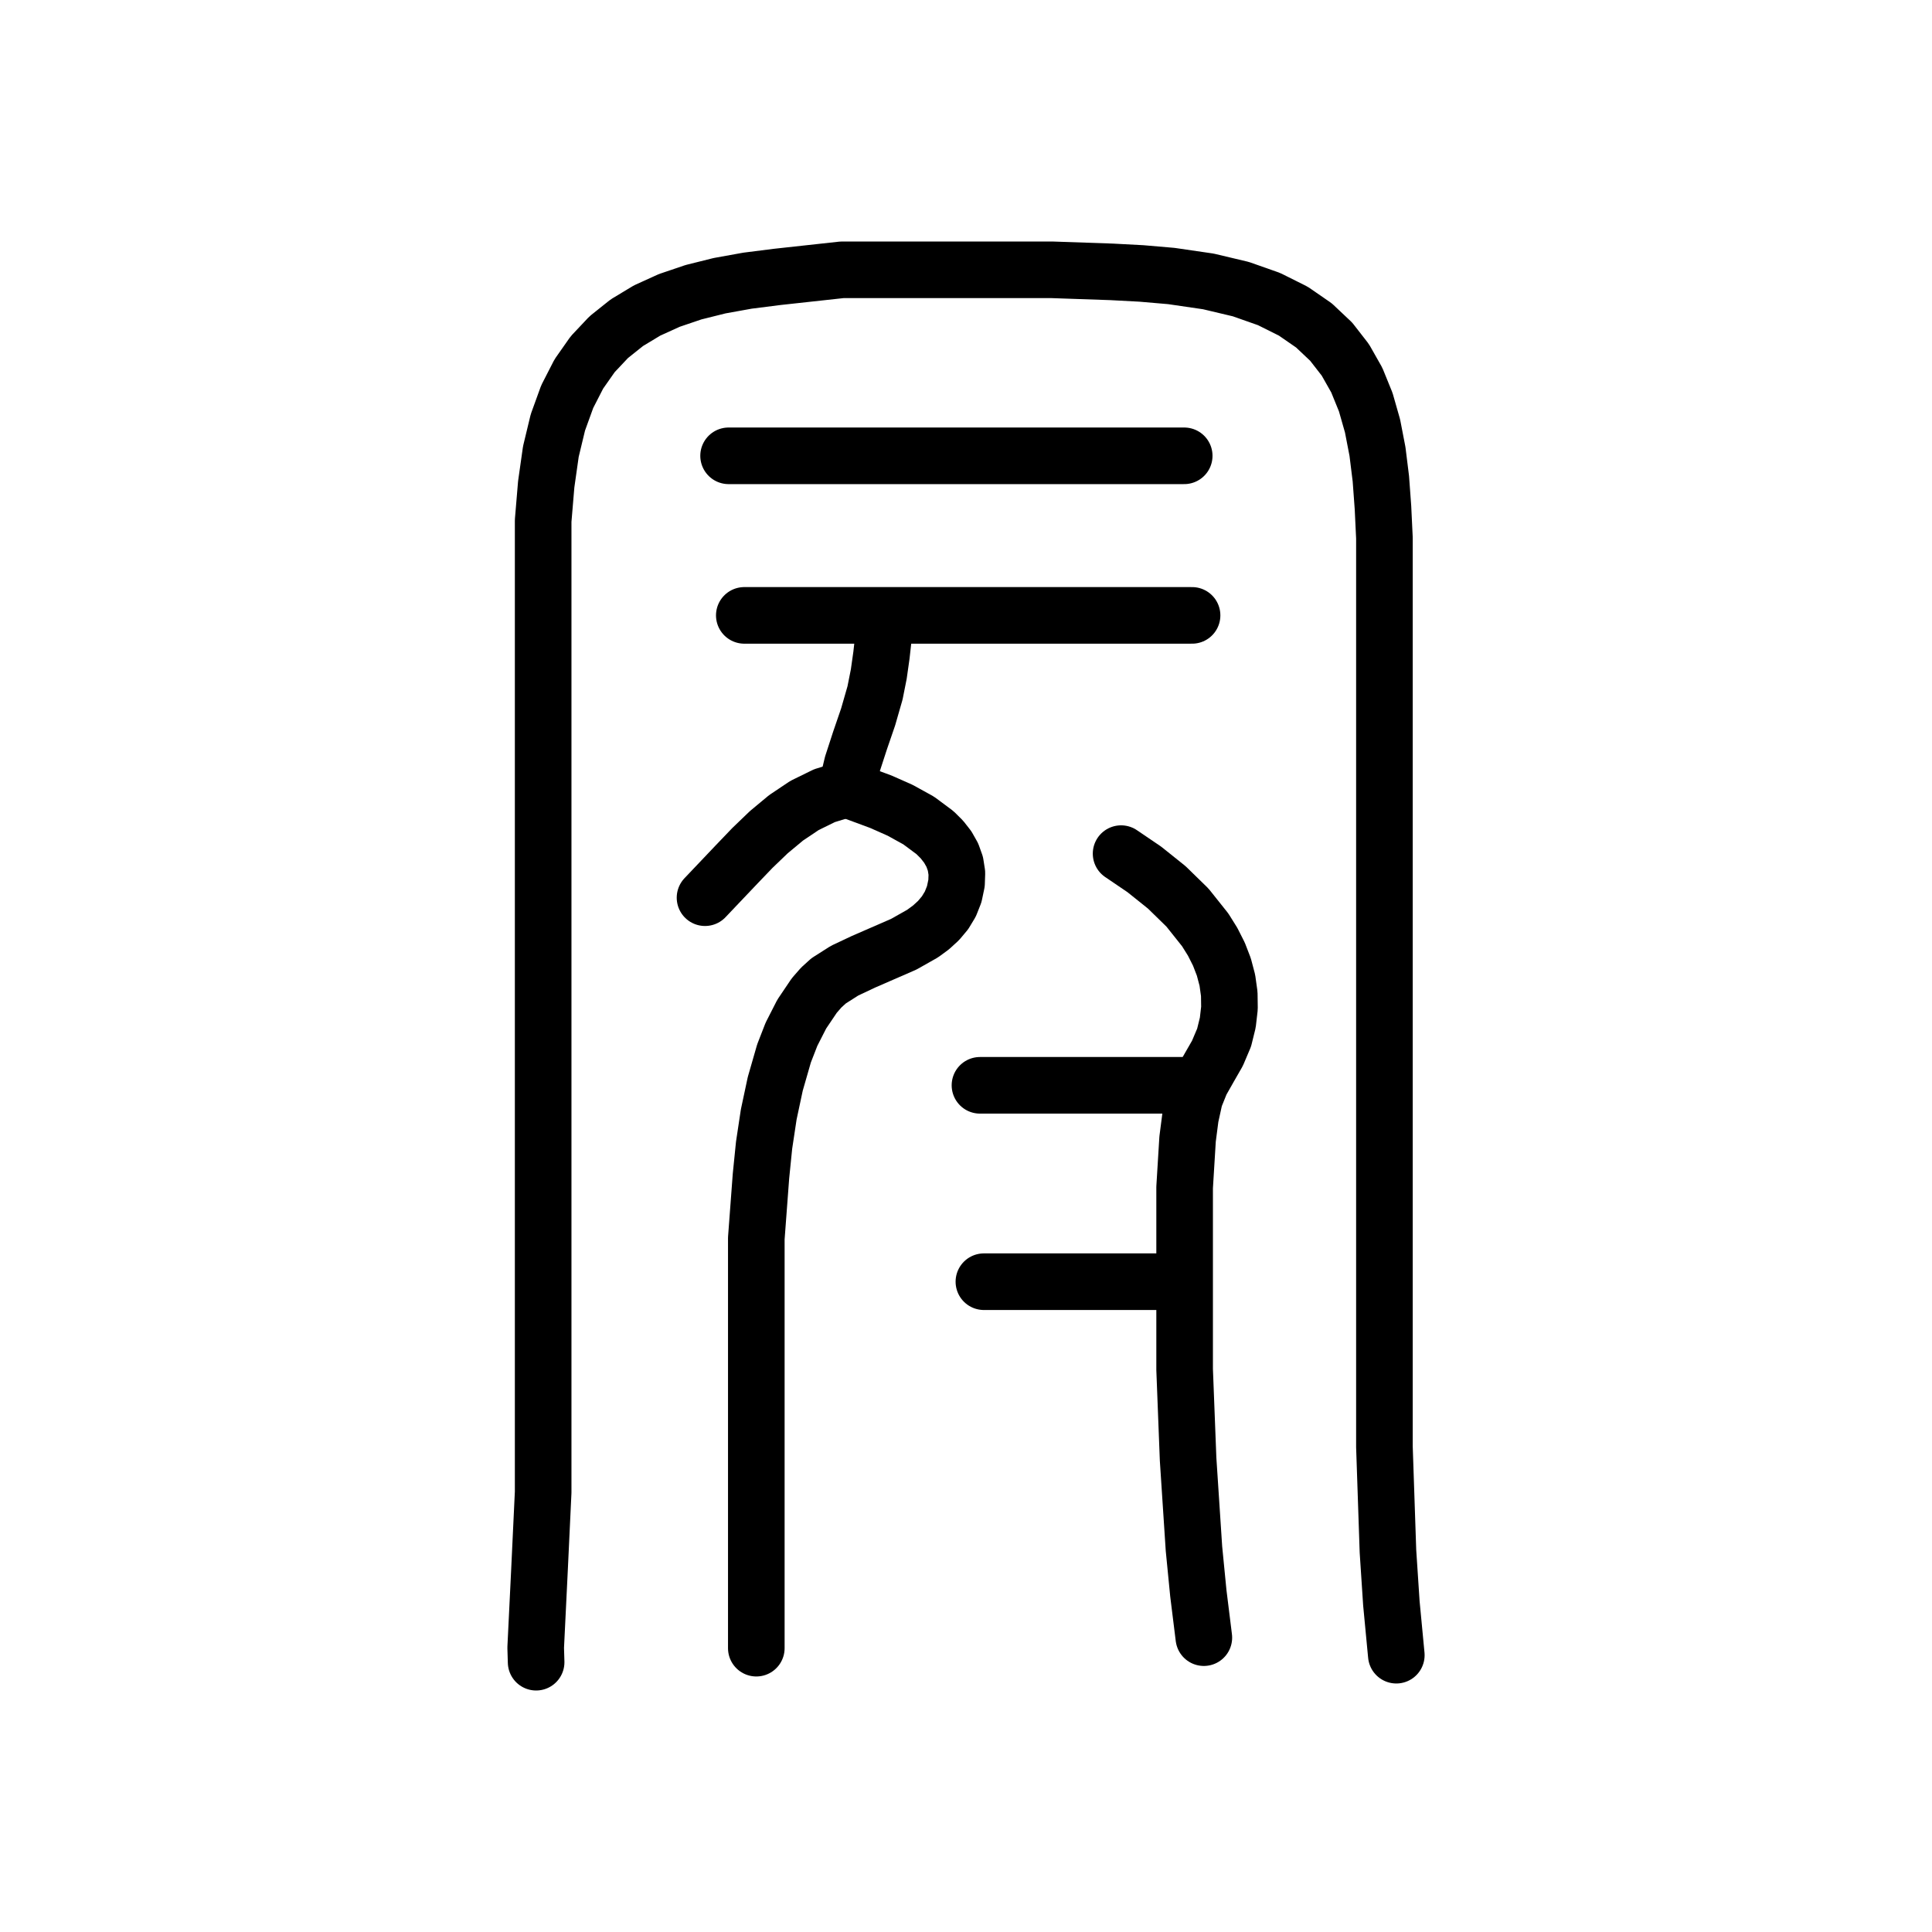
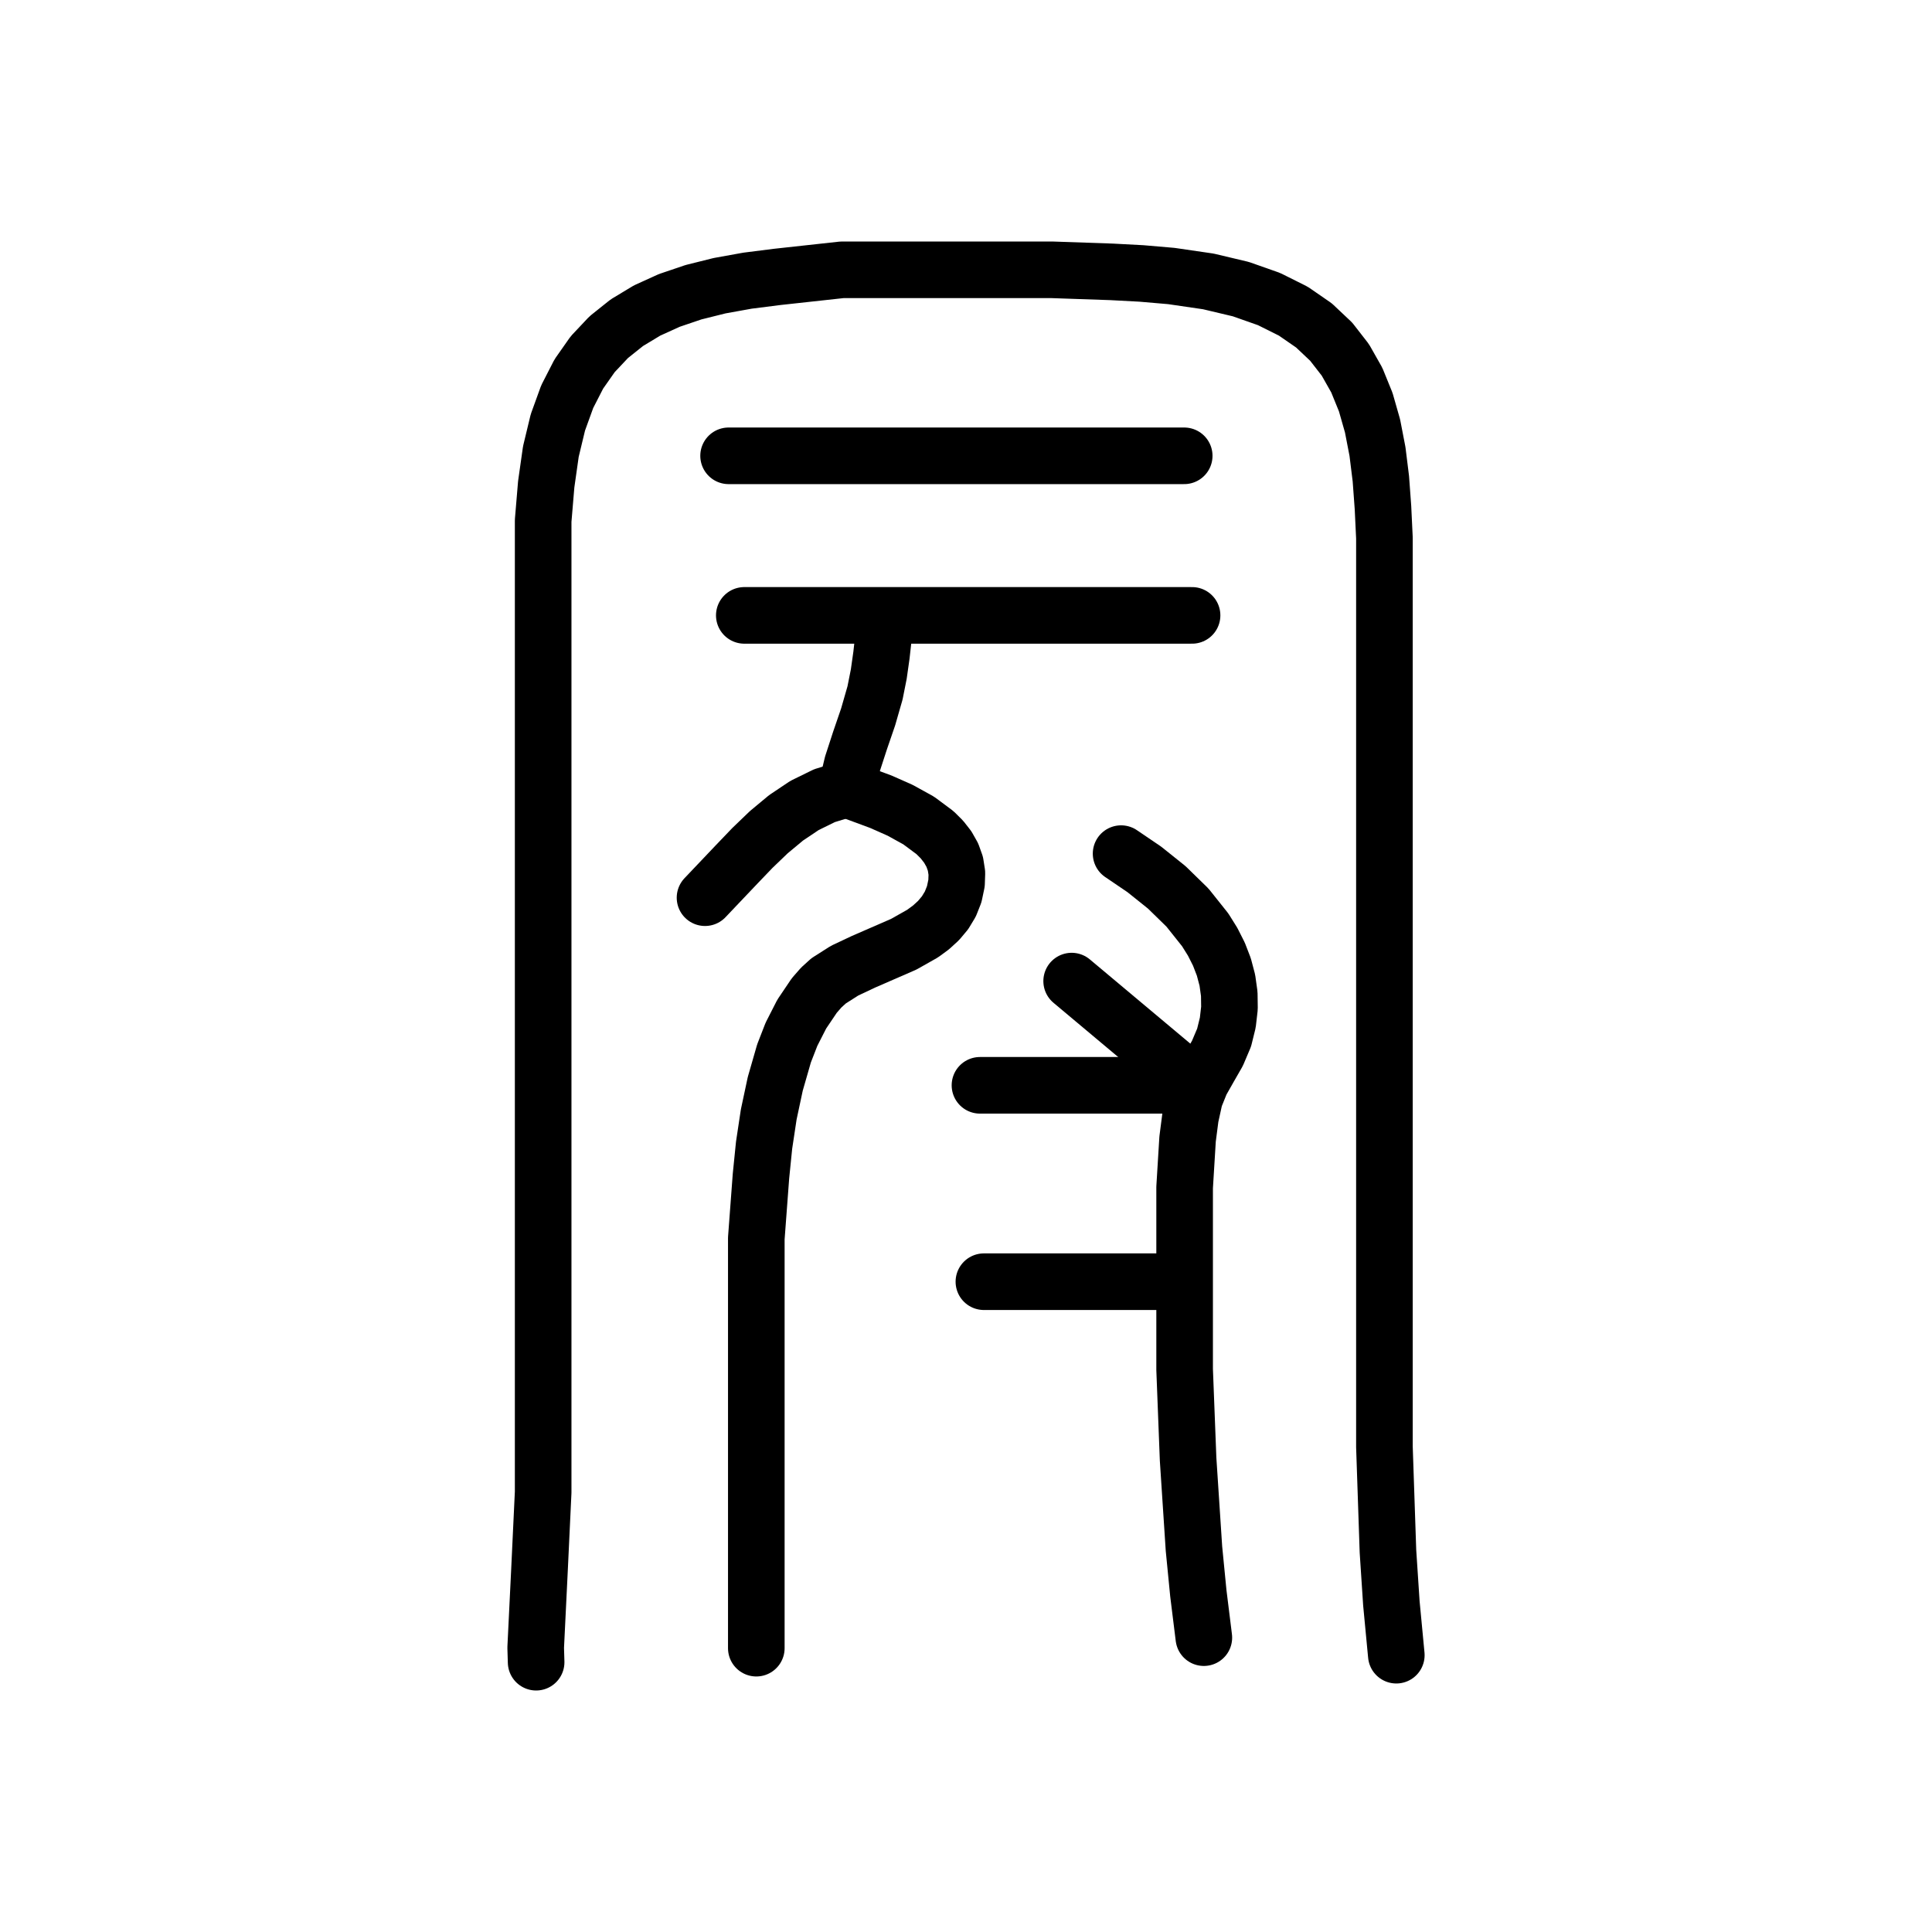
<svg xmlns="http://www.w3.org/2000/svg" viewBox="0 0 1024 1024" data-codepoint="U+3E5B8" data-advance="1024" data-schema="seal-centerline-1">
  <g transform="matrix(1 0 0 -1 0 832)" fill="none" stroke="#000" stroke-width="30" stroke-linecap="round" stroke-linejoin="round">
    <path id="stroke-1" d="M 448.621 413.828 L 437.002 410.279 L 426.393 405.072 L 416.61 398.512 L 407.469 390.909 L 398.789 382.569 L 390.385 373.8 L 373.677 356.206" />
    <path id="stroke-2" d="M 448.621 413.828 L 451.736 426.914 L 455.838 439.517 L 460.123 452.005 L 463.785 464.746 L 465.766 474.71 L 467.19 484.756 L 469.439 504.906" />
    <path id="stroke-3" d="M 448.621 413.828 L 466.942 407.033 L 477.108 402.527 L 486.911 397.116 L 495.576 390.673 L 499.239 387.026 L 502.327 383.074 L 504.743 378.801 L 506.39 374.193 L 507.17 369.232 L 506.988 363.904 L 505.76 358.053 L 503.696 352.843 L 500.892 348.21 L 497.438 344.093 L 493.429 340.429 L 488.956 337.155 L 478.993 331.528 L 457.595 322.209 L 447.646 317.516 L 439.186 312.135 L 435.286 308.59 L 431.589 304.359 L 424.937 294.489 L 419.501 283.826 L 415.549 273.67 L 410.902 257.528 L 407.444 241.31 L 404.984 225.015 L 403.33 208.643 L 400.859 175.664 L 400.859 142.368 L 400.859 96.322 L 400.859 50.398 L 400.859 -41.565" />
    <path id="stroke-4" d="M 627.656 152.673 L 521.485 152.673" />
    <path id="stroke-5" d="M 633.901 256.763 L 519.403 256.763" />
    <path id="stroke-6" d="M 284.159 -49.0 L 283.927 -41.287 L 285.939 -0.097 L 287.885 41.087 L 287.885 123.456 L 287.885 288.367 L 287.885 457.476 L 287.885 506.736 L 287.885 556.005 L 289.506 575.328 L 291.966 592.657 L 295.686 608.105 L 300.64 621.779 L 306.8 633.792 L 314.138 644.251 L 322.628 653.268 L 332.242 660.953 L 342.953 667.415 L 354.733 672.765 L 367.554 677.113 L 381.39 680.568 L 396.213 683.241 L 411.996 685.242 L 446.33 689.0 L 501.867 689.0 L 557.429 689.0 L 589.154 687.908 L 604.981 687.069 L 620.828 685.707 L 640.459 682.84 L 657.674 678.756 L 672.632 673.486 L 685.491 667.066 L 696.411 659.527 L 705.551 650.904 L 713.068 641.23 L 719.123 630.538 L 723.873 618.862 L 727.477 606.235 L 730.094 592.69 L 731.883 578.26 L 733.003 562.98 L 733.773 546.882 L 733.773 512.367 L 733.773 400.791 L 733.773 175.89 L 733.773 120.588 L 733.773 65.17 L 735.643 9.819 L 737.457 -17.775 L 740.073 -45.283" />
    <path id="stroke-7" d="M 386.168 590.408 L 627.656 590.408" />
    <path id="stroke-8" d="M 394.495 505.835 L 631.819 505.835" />
    <path id="stroke-9" d="M 594.201 379.557 L 606.489 371.217 L 618.417 361.665 L 629.385 350.957 L 638.792 339.149 L 642.722 332.851 L 646.037 326.299 L 648.662 319.5 L 650.521 312.462 L 651.539 305.191 L 651.641 297.695 L 650.753 289.981 L 648.798 282.055 L 645.273 273.746 L 640.85 266.034 L 636.502 258.36 L 633.204 250.17 L 630.949 239.908 L 629.443 228.283 L 627.875 202.636 L 627.875 153.602 L 627.875 106.155 L 629.717 58.611 L 632.827 11.166 L 635.144 -12.46 L 638.064 -35.989" />
+     <path id="stroke-10" d="M 568.0 312.0 L 633.901 256.763" />
  </g>
</svg>
